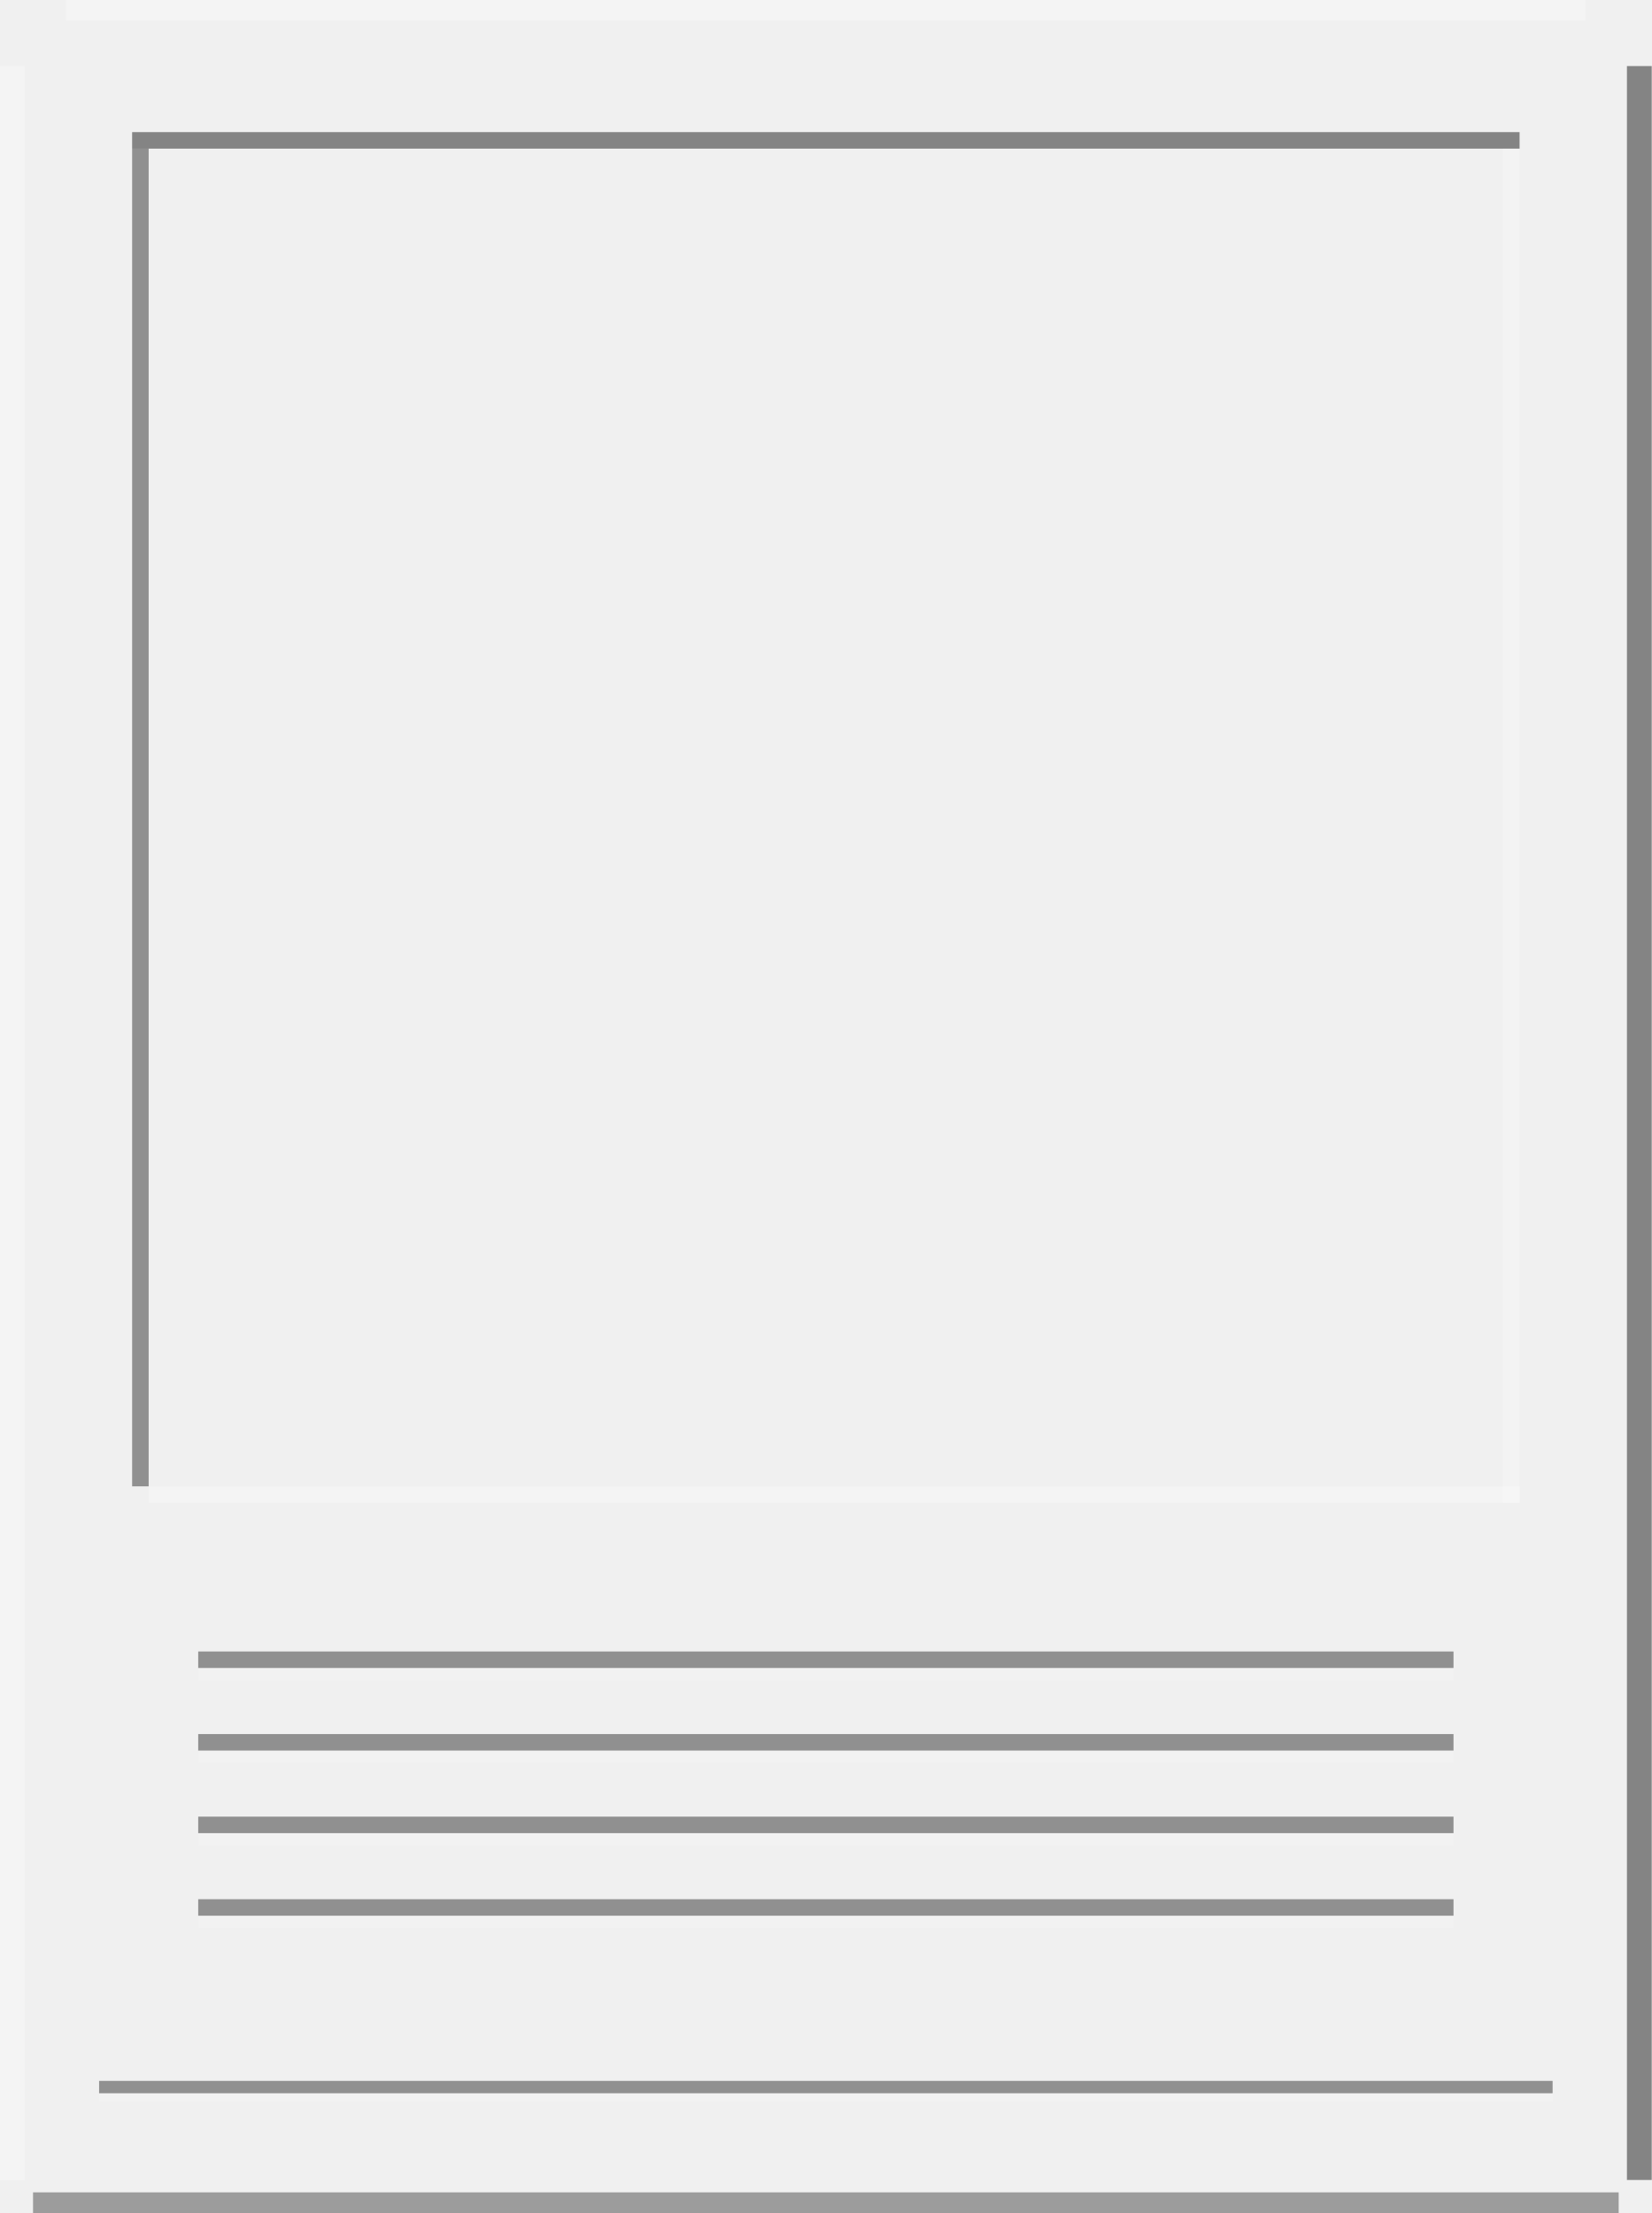
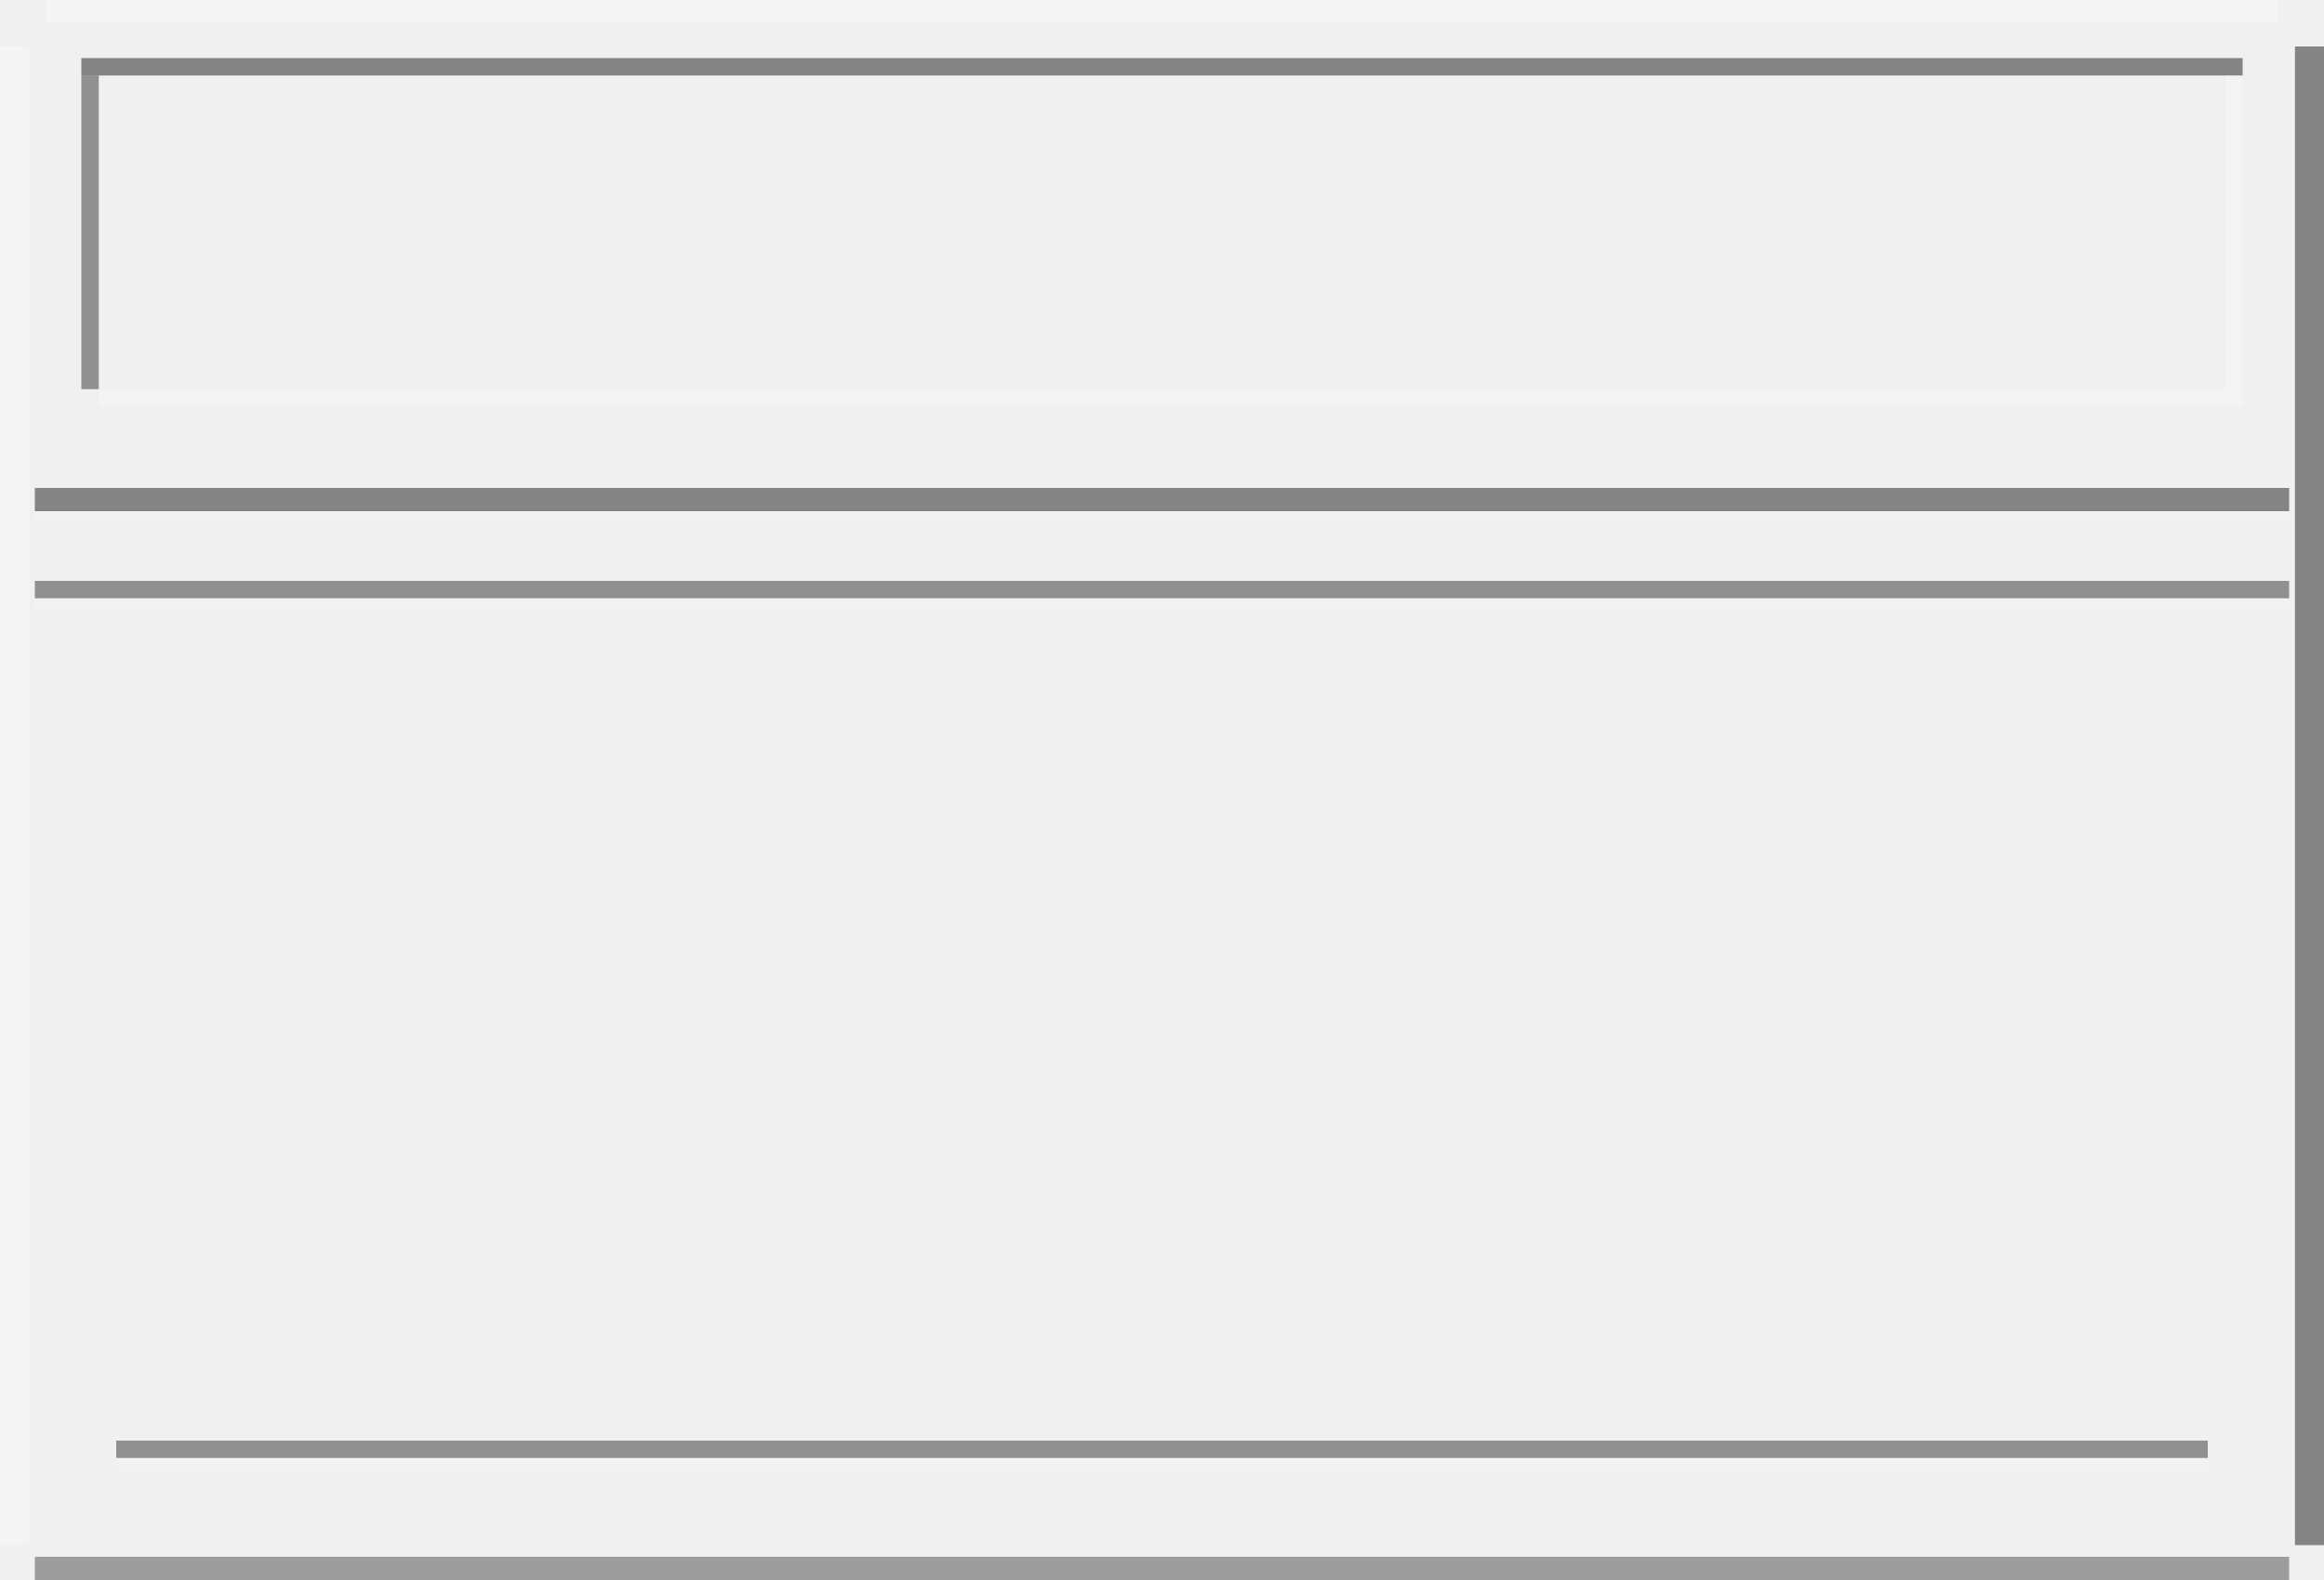
- <svg xmlns="http://www.w3.org/2000/svg" viewBox="0 0 400 536">
-   <rect x="0" y="16" width="6" height="512" fill="#fff" fill-opacity="0.3" />
-   <rect x="16" y="0" width="368" height="5" fill="#fff" fill-opacity="0.3" />
-   <rect x="394" y="16" width="6" height="512" fill="#000" fill-opacity="0.45" />
-   <rect x="8" y="531" width="384" height="5" fill="#000" fill-opacity="0.35" />
-   <rect x="32" y="32" width="336" height="4" fill="#000" fill-opacity="0.45" />
-   <rect x="32" y="36" width="4" height="324" fill="#000" fill-opacity="0.4" />
-   <rect x="36" y="360" width="332" height="4" fill="#fff" fill-opacity="0.25" />
-   <rect x="364" y="36" width="4" height="328" fill="#fff" fill-opacity="0.22" />
-   <rect x="48" y="400" width="304" height="4" fill="#000" fill-opacity="0.4" />
-   <rect x="48" y="404" width="304" height="3" fill="#fff" fill-opacity="0.15" />
-   <rect x="48" y="420" width="304" height="4" fill="#000" fill-opacity="0.4" />
-   <rect x="48" y="424" width="304" height="3" fill="#fff" fill-opacity="0.15" />
-   <rect x="48" y="440" width="304" height="4" fill="#000" fill-opacity="0.4" />
-   <rect x="48" y="444" width="304" height="3" fill="#fff" fill-opacity="0.15" />
-   <rect x="48" y="460" width="304" height="4" fill="#000" fill-opacity="0.4" />
-   <rect x="48" y="464" width="304" height="3" fill="#fff" fill-opacity="0.15" />
-   <rect x="24" y="504" width="352" height="3" fill="#000" fill-opacity="0.4" />
-   <rect x="24" y="507" width="352" height="2" fill="#fff" fill-opacity="0.15" />
+ <svg xmlns="http://www.w3.org/2000/svg" viewBox="0 0 400 272">
+   <rect x="0" y="8" width="5" height="258" fill="#fff" fill-opacity="0.3" />
+   <rect x="8" y="0" width="384" height="4" fill="#fff" fill-opacity="0.3" />
+   <rect x="395" y="8" width="5" height="258" fill="#000" fill-opacity="0.45" />
+   <rect x="6" y="268" width="388" height="4" fill="#000" fill-opacity="0.35" />
+   <rect x="14" y="10" width="372" height="3" fill="#000" fill-opacity="0.45" />
+   <rect x="14" y="13" width="3" height="54" fill="#000" fill-opacity="0.4" />
+   <rect x="17" y="67" width="369" height="3" fill="#fff" fill-opacity="0.25" />
+   <rect x="383" y="13" width="3" height="54" fill="#fff" fill-opacity="0.22" />
+   <rect x="6" y="84" width="388" height="4" fill="#000" fill-opacity="0.45" />
+   <rect x="6" y="88" width="388" height="2" fill="#fff" fill-opacity="0.15" />
+   <rect x="6" y="100" width="388" height="3" fill="#000" fill-opacity="0.4" />
+   <rect x="6" y="103" width="388" height="2" fill="#fff" fill-opacity="0.12" />
+   <rect x="20" y="248" width="360" height="3" fill="#000" fill-opacity="0.4" />
+   <rect x="20" y="251" width="360" height="2" fill="#fff" fill-opacity="0.15" />
</svg>
